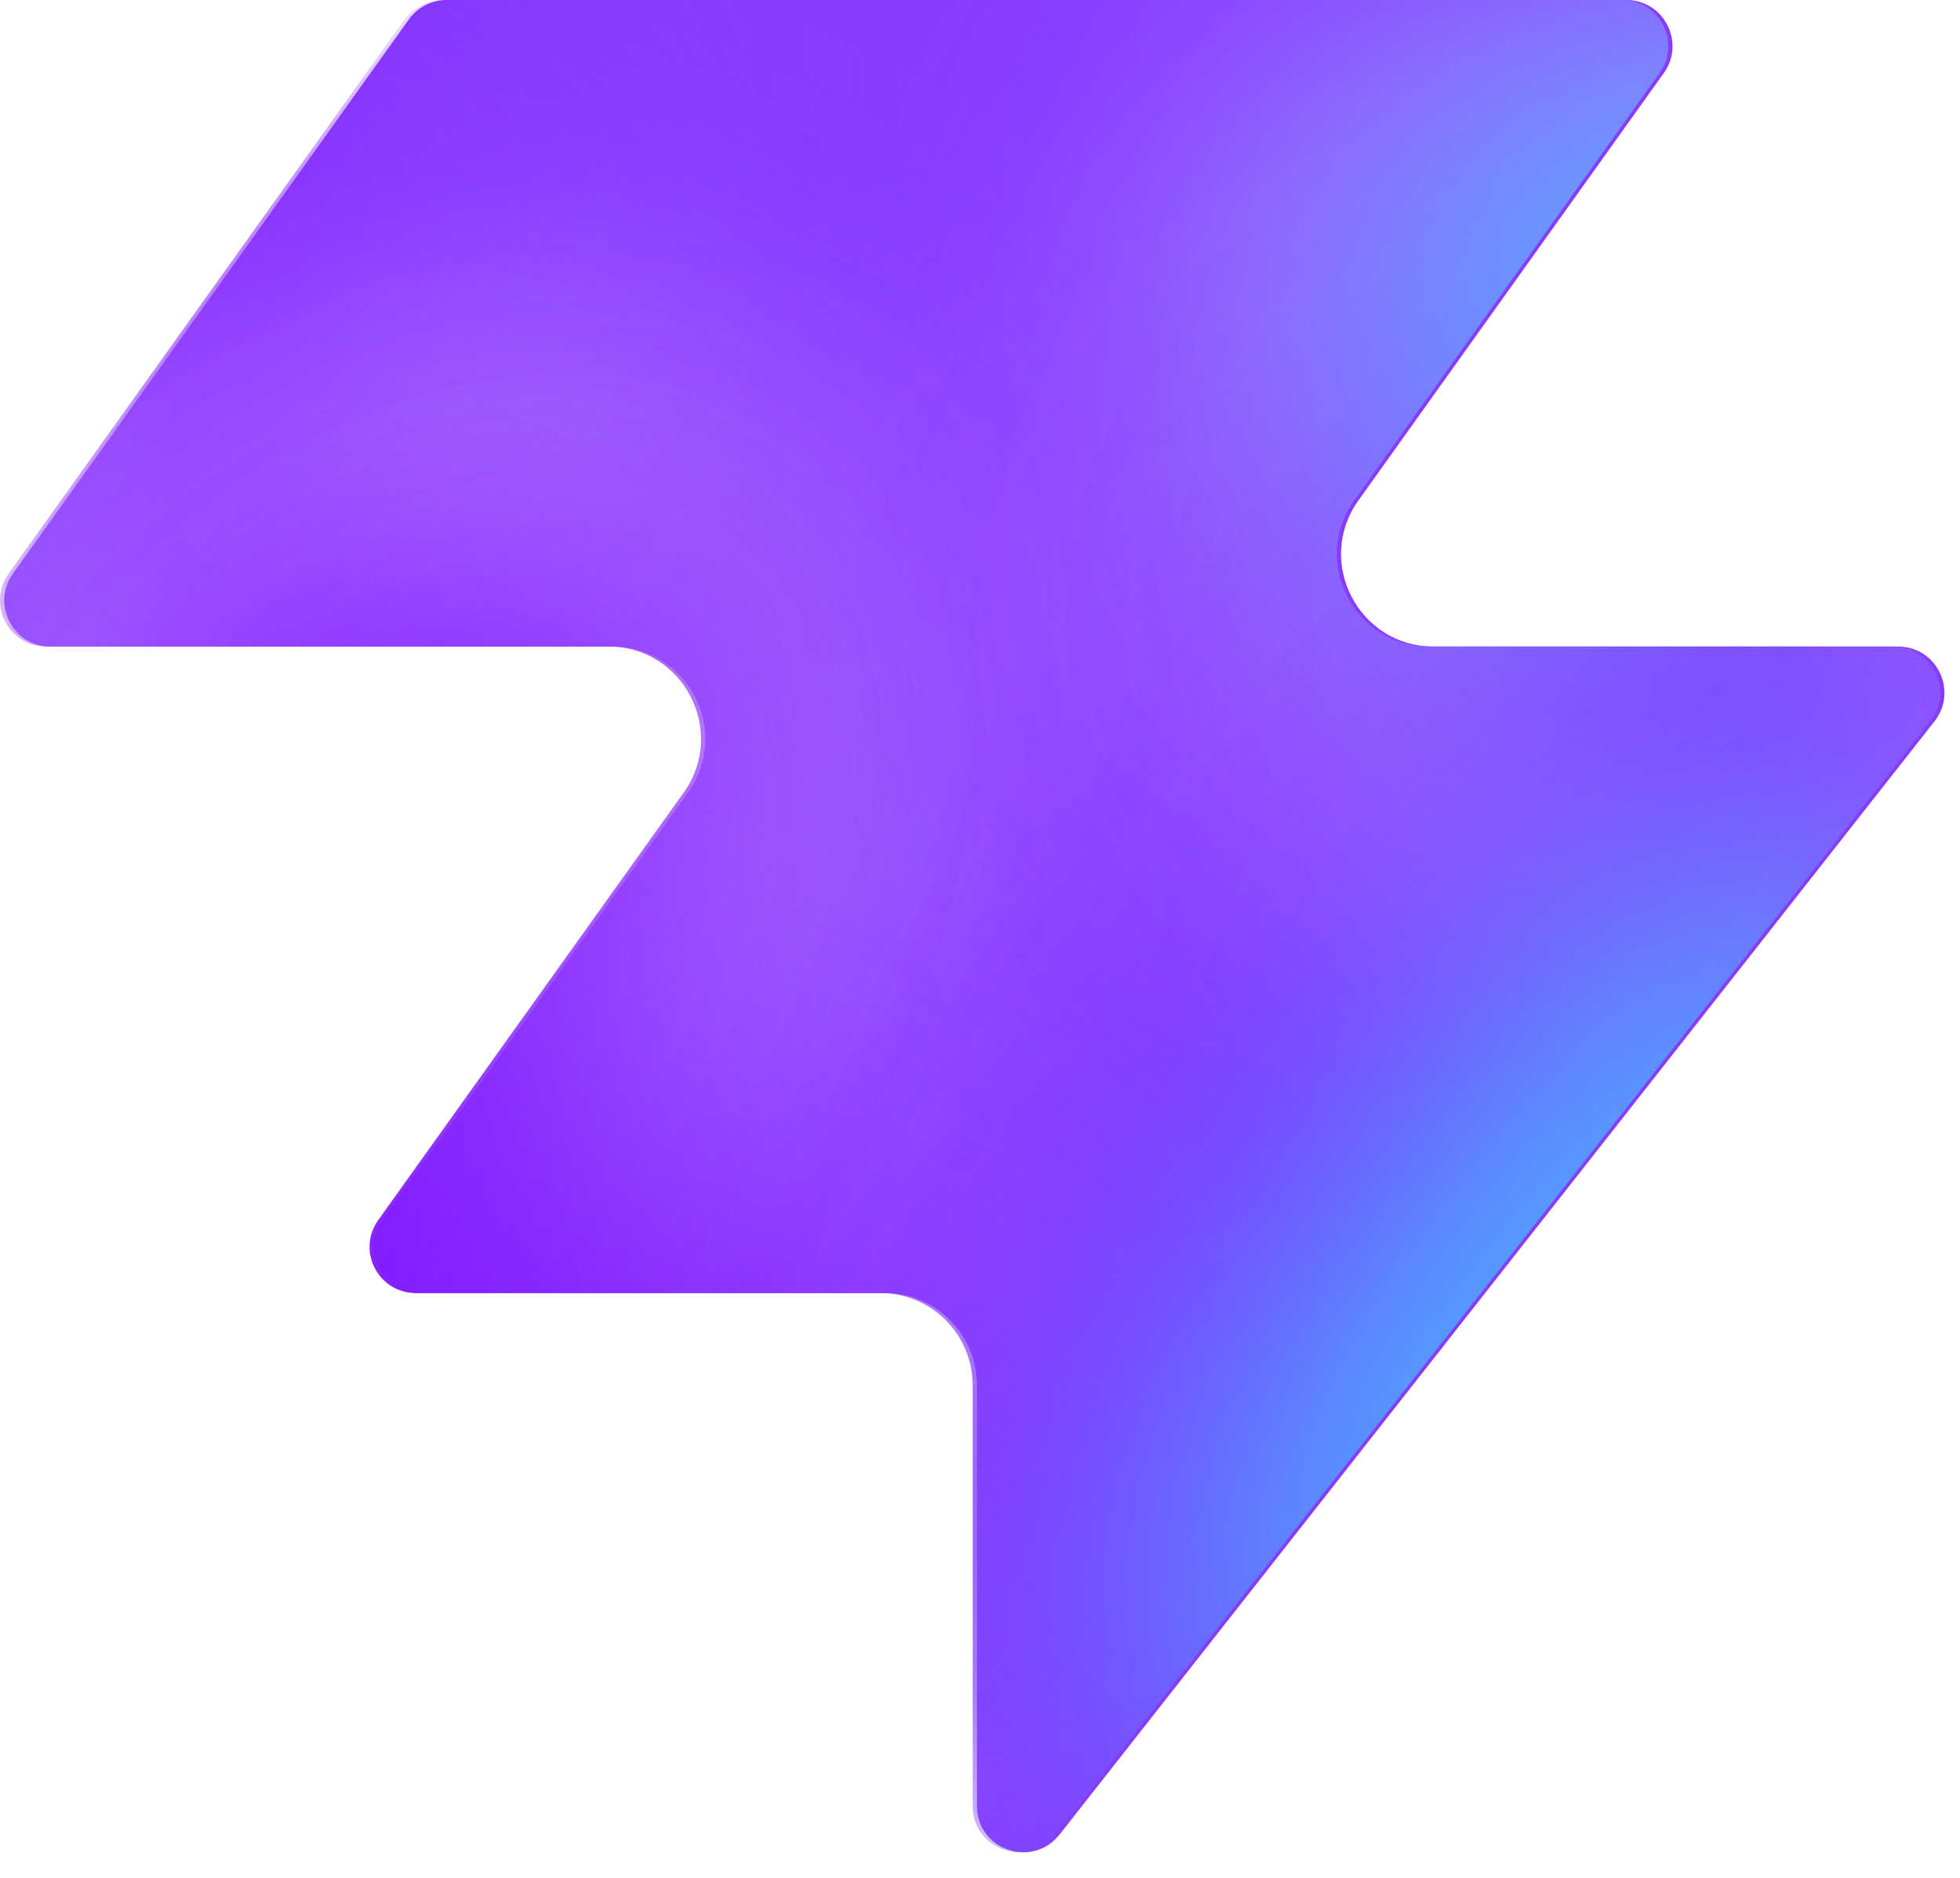
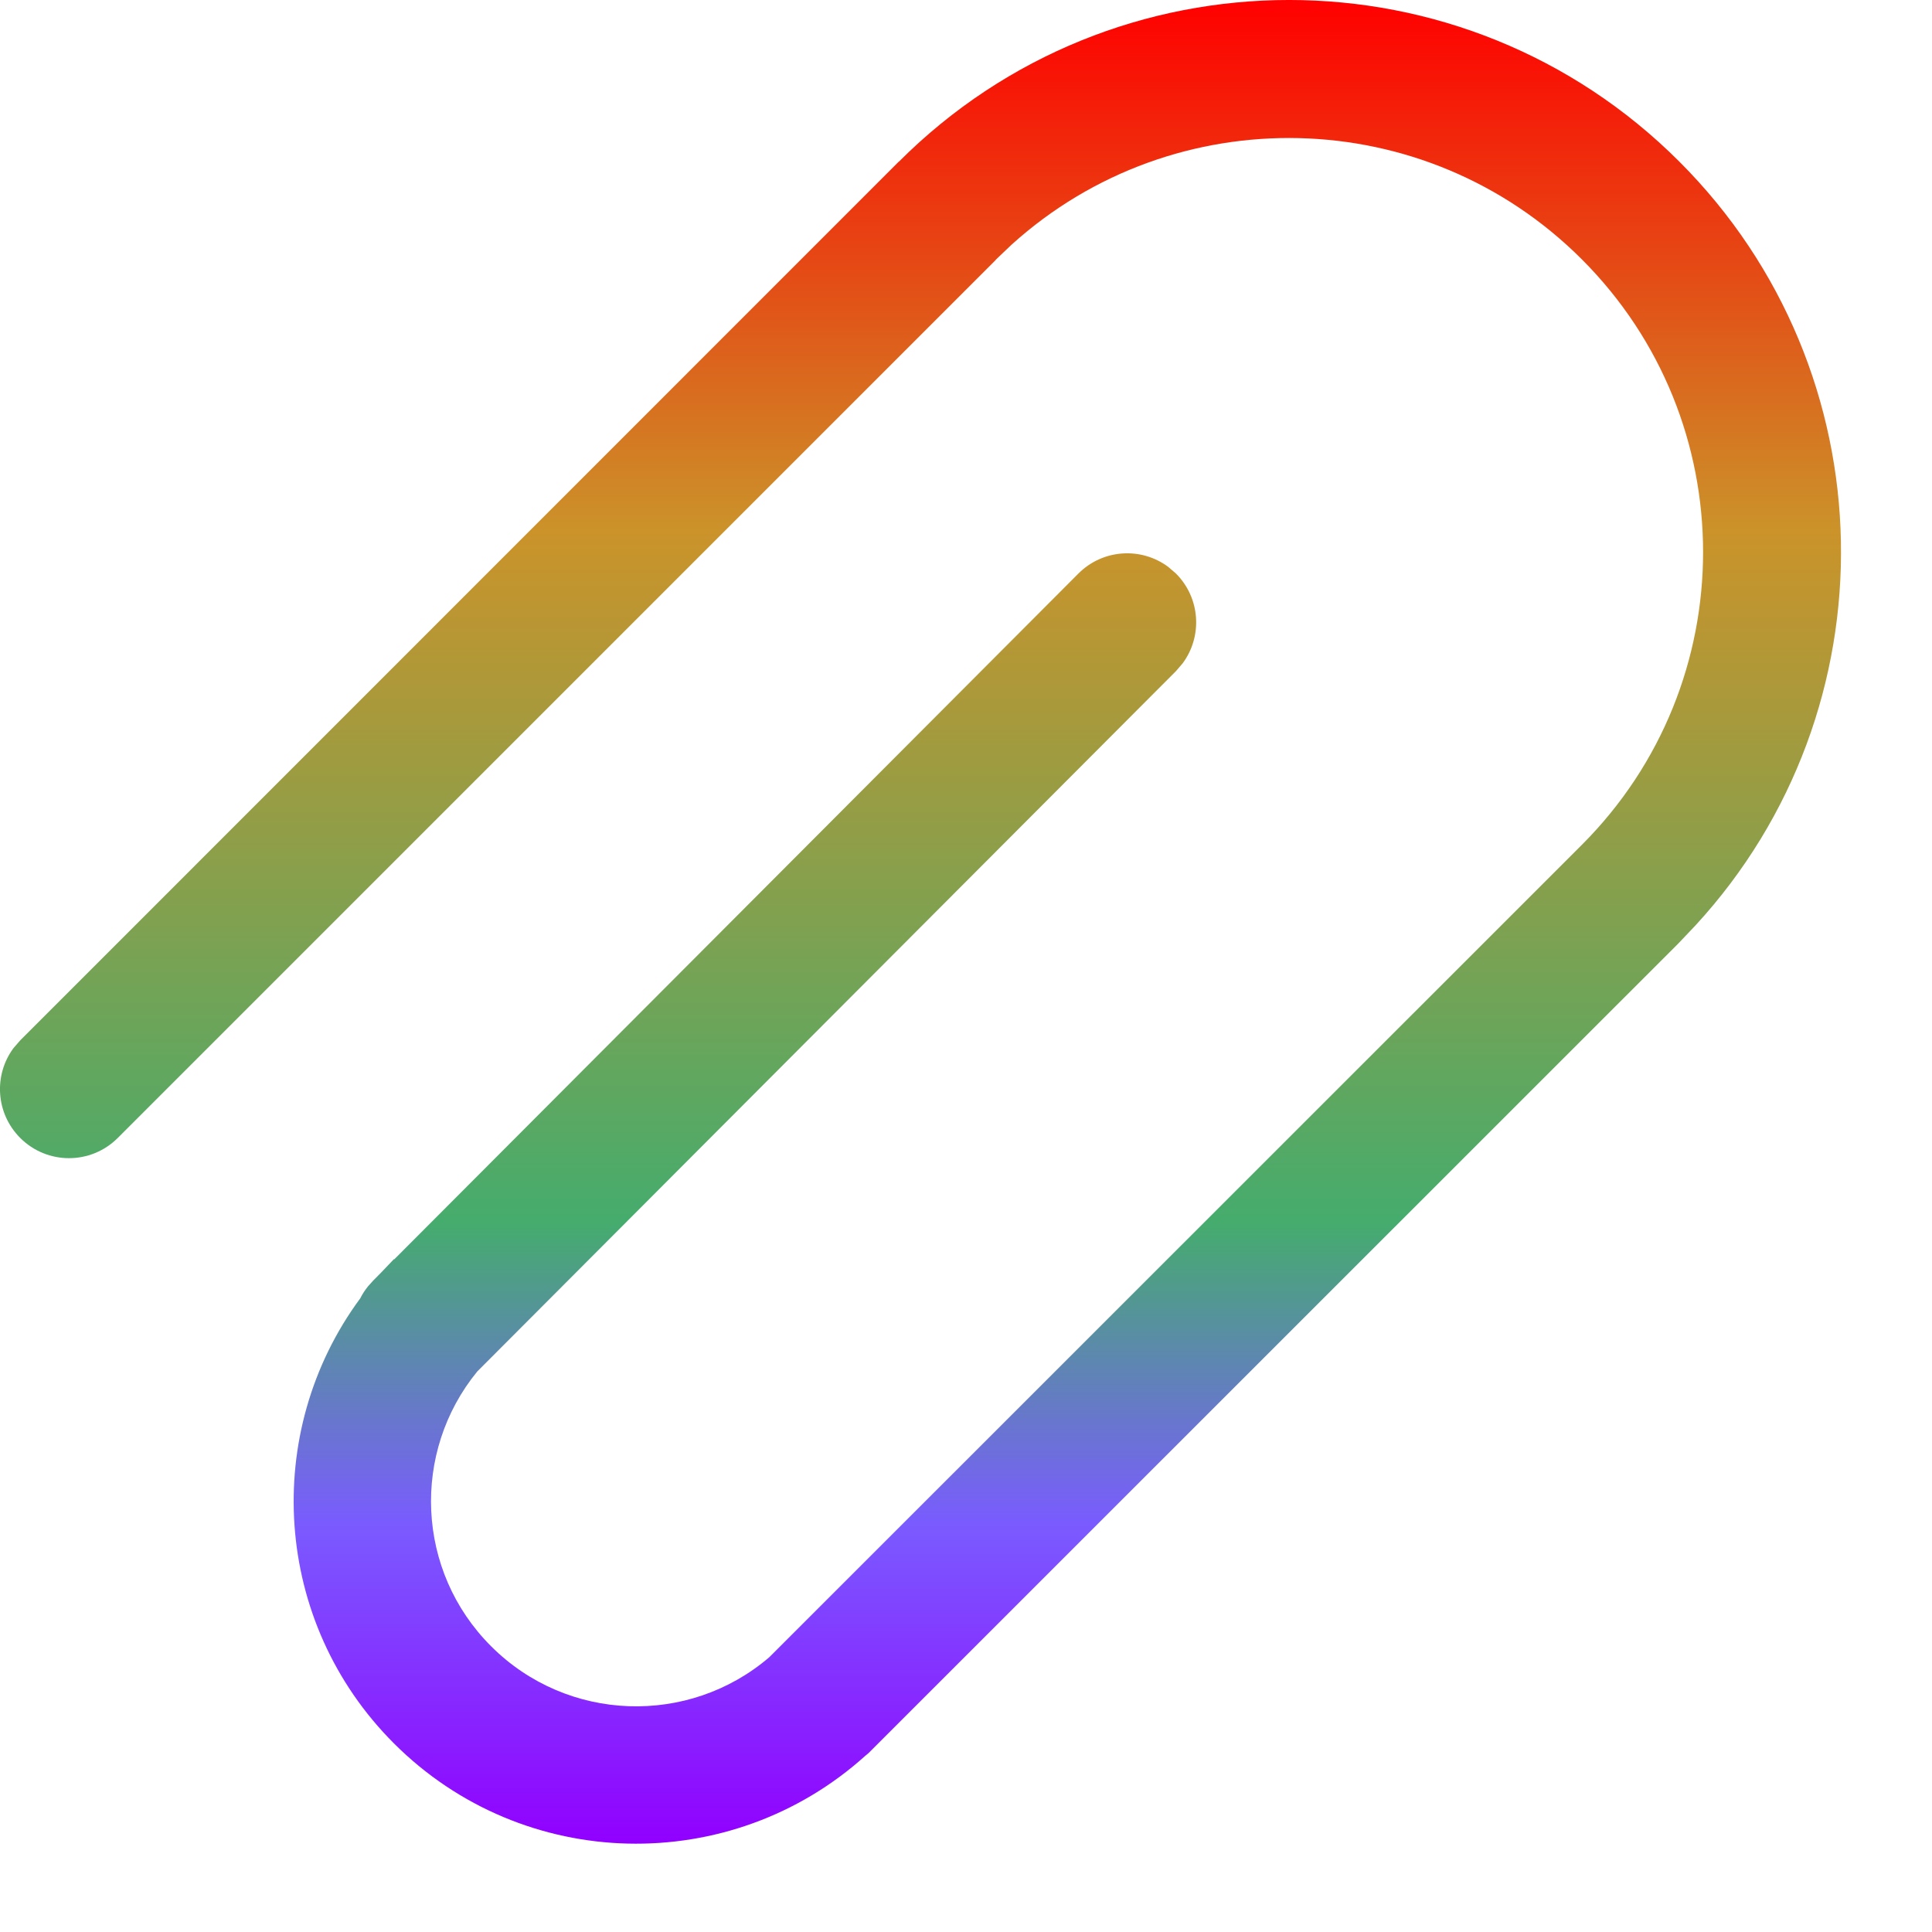
- <svg xmlns="http://www.w3.org/2000/svg" width="48" height="46" fill="none" viewBox="0 0 48 46">
-   <path fill="#863bff" d="M25.946 44.938c-.664.845-2.021.375-2.021-.698V33.937a2.26 2.26 0 0 0-2.262-2.262H10.287c-.92 0-1.456-1.04-.92-1.788l7.48-10.471c1.07-1.497 0-3.578-1.842-3.578H1.237c-.92 0-1.456-1.04-.92-1.788L10.013.474c.214-.297.556-.474.92-.474h28.894c.92 0 1.456 1.04.92 1.788l-7.48 10.471c-1.07 1.498 0 3.579 1.842 3.579h11.377c.943 0 1.473 1.088.89 1.83L25.947 44.94z" style="fill:#863bff;fill:color(display-p3 .525 .23 1);fill-opacity:1" />
-   <mask id="a" width="48" height="46" x="0" y="0" maskUnits="userSpaceOnUse" style="mask-type:alpha">
-     <path fill="#000" d="M25.842 44.938c-.664.844-2.021.375-2.021-.698V33.937a2.26 2.26 0 0 0-2.262-2.262H10.183c-.92 0-1.456-1.04-.92-1.788l7.48-10.471c1.07-1.498 0-3.579-1.842-3.579H1.133c-.92 0-1.456-1.04-.92-1.787L9.91.473c.214-.297.556-.474.92-.474h28.894c.92 0 1.456 1.04.92 1.788l-7.48 10.471c-1.07 1.498 0 3.578 1.842 3.578h11.377c.943 0 1.473 1.088.89 1.832L25.843 44.94z" style="fill:#000;fill-opacity:1" />
-   </mask>
-   <g mask="url(#a)">
-     <g filter="url(#b)">
-       <ellipse cx="5.508" cy="14.704" fill="#ede6ff" rx="5.508" ry="14.704" style="fill:#ede6ff;fill:color(display-p3 .927 .903 1);fill-opacity:1" transform="matrix(.00324 1 1 -.00324 -4.47 31.516)" />
-     </g>
-     <g filter="url(#c)">
-       <ellipse cx="10.399" cy="29.851" fill="#ede6ff" rx="10.399" ry="29.851" style="fill:#ede6ff;fill:color(display-p3 .927 .903 1);fill-opacity:1" transform="matrix(.00324 1 1 -.00324 -39.328 7.883)" />
-     </g>
-     <g filter="url(#d)">
-       <ellipse cx="5.508" cy="30.487" fill="#7e14ff" rx="5.508" ry="30.487" style="fill:#7e14ff;fill:color(display-p3 .492 .077 1);fill-opacity:1" transform="rotate(89.814 -25.913 -14.639)scale(1 -1)" />
-     </g>
-     <g filter="url(#e)">
-       <ellipse cx="5.508" cy="30.599" fill="#7e14ff" rx="5.508" ry="30.599" style="fill:#7e14ff;fill:color(display-p3 .492 .077 1);fill-opacity:1" transform="rotate(89.814 -32.644 -3.334)scale(1 -1)" />
-     </g>
-     <g filter="url(#f)">
-       <ellipse cx="5.508" cy="30.599" fill="#7e14ff" rx="5.508" ry="30.599" style="fill:#7e14ff;fill:color(display-p3 .492 .077 1);fill-opacity:1" transform="matrix(.00324 1 1 -.00324 -34.34 30.47)" />
-     </g>
-     <g filter="url(#g)">
-       <ellipse cx="14.072" cy="22.078" fill="#ede6ff" rx="14.072" ry="22.078" style="fill:#ede6ff;fill:color(display-p3 .927 .903 1);fill-opacity:1" transform="rotate(93.35 24.506 48.493)scale(-1 1)" />
-     </g>
-     <g filter="url(#h)">
-       <ellipse cx="3.47" cy="21.501" fill="#7e14ff" rx="3.47" ry="21.501" style="fill:#7e14ff;fill:color(display-p3 .492 .077 1);fill-opacity:1" transform="rotate(89.009 28.708 47.59)scale(-1 1)" />
-     </g>
-     <g filter="url(#i)">
-       <ellipse cx="3.47" cy="21.501" fill="#7e14ff" rx="3.47" ry="21.501" style="fill:#7e14ff;fill:color(display-p3 .492 .077 1);fill-opacity:1" transform="rotate(89.009 28.708 47.59)scale(-1 1)" />
-     </g>
-     <g filter="url(#j)">
-       <ellipse cx=".387" cy="8.972" fill="#7e14ff" rx="4.407" ry="29.108" style="fill:#7e14ff;fill:color(display-p3 .492 .077 1);fill-opacity:1" transform="rotate(39.51 .387 8.972)" />
-     </g>
-     <g filter="url(#k)">
-       <ellipse cx="47.523" cy="-6.092" fill="#7e14ff" rx="4.407" ry="29.108" style="fill:#7e14ff;fill:color(display-p3 .492 .077 1);fill-opacity:1" transform="rotate(37.892 47.523 -6.092)" />
-     </g>
-     <g filter="url(#l)">
-       <ellipse cx="41.412" cy="6.333" fill="#47bfff" rx="5.971" ry="9.665" style="fill:#47bfff;fill:color(display-p3 .28 .748 1);fill-opacity:1" transform="rotate(37.892 41.412 6.333)" />
-     </g>
-     <g filter="url(#m)">
-       <ellipse cx="-1.879" cy="38.332" fill="#7e14ff" rx="4.407" ry="29.108" style="fill:#7e14ff;fill:color(display-p3 .492 .077 1);fill-opacity:1" transform="rotate(37.892 -1.88 38.332)" />
-     </g>
-     <g filter="url(#n)">
-       <ellipse cx="-1.879" cy="38.332" fill="#7e14ff" rx="4.407" ry="29.108" style="fill:#7e14ff;fill:color(display-p3 .492 .077 1);fill-opacity:1" transform="rotate(37.892 -1.88 38.332)" />
-     </g>
-     <g filter="url(#o)">
-       <ellipse cx="35.651" cy="29.907" fill="#7e14ff" rx="4.407" ry="29.108" style="fill:#7e14ff;fill:color(display-p3 .492 .077 1);fill-opacity:1" transform="rotate(37.892 35.651 29.907)" />
-     </g>
-     <g filter="url(#p)">
-       <ellipse cx="38.418" cy="32.4" fill="#47bfff" rx="5.971" ry="15.297" style="fill:#47bfff;fill:color(display-p3 .28 .748 1);fill-opacity:1" transform="rotate(37.892 38.418 32.4)" />
-     </g>
-   </g>
+ <svg xmlns="http://www.w3.org/2000/svg" width="21" height="21" viewBox="0 0 21 21" fill="none">
+   <path d="M9.77 1.758C12.112 -0.586 15.911 -0.586 18.254 1.757C20.537 4.04 20.595 7.706 18.429 10.059L18.241 10.257L9.441 19.055L9.405 19.085C7.943 20.402 5.689 20.357 4.282 18.95C2.963 17.631 2.841 15.568 3.916 14.112C3.939 14.066 3.967 14.023 4.001 13.981L4.054 13.922L4.141 13.834L4.282 13.686L4.285 13.689L11.721 6.235C11.987 5.968 12.403 5.943 12.697 6.161L12.781 6.233C13.048 6.499 13.073 6.916 12.855 7.21L12.783 7.294L5.188 14.907C4.471 15.783 4.52 17.077 5.338 17.894C6.167 18.723 7.487 18.763 8.362 18.013L17.195 9.182C18.951 7.425 18.951 4.575 17.193 2.818C15.491 1.116 12.764 1.062 10.997 2.658L10.829 2.818L10.817 2.832L1.28 12.369C0.987 12.662 0.513 12.662 0.22 12.369C-0.047 12.102 -0.071 11.686 0.147 11.392L0.22 11.308L9.769 1.757L9.77 1.758Z" fill="url(#paint0_linear_1_986)" />
  <defs>
-     <filter id="b" width="60.045" height="41.654" x="-19.77" y="16.149" color-interpolation-filters="sRGB" filterUnits="userSpaceOnUse">
-       <feFlood flood-opacity="0" result="BackgroundImageFix" />
-       <feBlend in="SourceGraphic" in2="BackgroundImageFix" result="shape" />
-       <feGaussianBlur result="effect1_foregroundBlur_2002_17158" stdDeviation="7.659" />
-     </filter>
-     <filter id="c" width="90.34" height="51.437" x="-54.613" y="-7.533" color-interpolation-filters="sRGB" filterUnits="userSpaceOnUse">
-       <feFlood flood-opacity="0" result="BackgroundImageFix" />
-       <feBlend in="SourceGraphic" in2="BackgroundImageFix" result="shape" />
-       <feGaussianBlur result="effect1_foregroundBlur_2002_17158" stdDeviation="7.659" />
-     </filter>
-     <filter id="d" width="79.355" height="29.4" x="-49.64" y="2.03" color-interpolation-filters="sRGB" filterUnits="userSpaceOnUse">
-       <feFlood flood-opacity="0" result="BackgroundImageFix" />
-       <feBlend in="SourceGraphic" in2="BackgroundImageFix" result="shape" />
-       <feGaussianBlur result="effect1_foregroundBlur_2002_17158" stdDeviation="4.596" />
-     </filter>
-     <filter id="e" width="79.579" height="29.4" x="-45.045" y="20.029" color-interpolation-filters="sRGB" filterUnits="userSpaceOnUse">
-       <feFlood flood-opacity="0" result="BackgroundImageFix" />
-       <feBlend in="SourceGraphic" in2="BackgroundImageFix" result="shape" />
-       <feGaussianBlur result="effect1_foregroundBlur_2002_17158" stdDeviation="4.596" />
-     </filter>
-     <filter id="f" width="79.579" height="29.4" x="-43.513" y="21.178" color-interpolation-filters="sRGB" filterUnits="userSpaceOnUse">
-       <feFlood flood-opacity="0" result="BackgroundImageFix" />
-       <feBlend in="SourceGraphic" in2="BackgroundImageFix" result="shape" />
-       <feGaussianBlur result="effect1_foregroundBlur_2002_17158" stdDeviation="4.596" />
-     </filter>
-     <filter id="g" width="74.749" height="58.852" x="15.756" y="-17.901" color-interpolation-filters="sRGB" filterUnits="userSpaceOnUse">
-       <feFlood flood-opacity="0" result="BackgroundImageFix" />
-       <feBlend in="SourceGraphic" in2="BackgroundImageFix" result="shape" />
-       <feGaussianBlur result="effect1_foregroundBlur_2002_17158" stdDeviation="7.659" />
-     </filter>
-     <filter id="h" width="61.377" height="25.362" x="23.548" y="2.284" color-interpolation-filters="sRGB" filterUnits="userSpaceOnUse">
-       <feFlood flood-opacity="0" result="BackgroundImageFix" />
-       <feBlend in="SourceGraphic" in2="BackgroundImageFix" result="shape" />
-       <feGaussianBlur result="effect1_foregroundBlur_2002_17158" stdDeviation="4.596" />
-     </filter>
-     <filter id="i" width="61.377" height="25.362" x="23.548" y="2.284" color-interpolation-filters="sRGB" filterUnits="userSpaceOnUse">
-       <feFlood flood-opacity="0" result="BackgroundImageFix" />
-       <feBlend in="SourceGraphic" in2="BackgroundImageFix" result="shape" />
-       <feGaussianBlur result="effect1_foregroundBlur_2002_17158" stdDeviation="4.596" />
-     </filter>
-     <filter id="j" width="56.045" height="63.649" x="-27.636" y="-22.853" color-interpolation-filters="sRGB" filterUnits="userSpaceOnUse">
-       <feFlood flood-opacity="0" result="BackgroundImageFix" />
-       <feBlend in="SourceGraphic" in2="BackgroundImageFix" result="shape" />
-       <feGaussianBlur result="effect1_foregroundBlur_2002_17158" stdDeviation="4.596" />
-     </filter>
-     <filter id="k" width="54.814" height="64.646" x="20.116" y="-38.415" color-interpolation-filters="sRGB" filterUnits="userSpaceOnUse">
-       <feFlood flood-opacity="0" result="BackgroundImageFix" />
-       <feBlend in="SourceGraphic" in2="BackgroundImageFix" result="shape" />
-       <feGaussianBlur result="effect1_foregroundBlur_2002_17158" stdDeviation="4.596" />
-     </filter>
-     <filter id="l" width="33.541" height="35.313" x="24.641" y="-11.323" color-interpolation-filters="sRGB" filterUnits="userSpaceOnUse">
-       <feFlood flood-opacity="0" result="BackgroundImageFix" />
-       <feBlend in="SourceGraphic" in2="BackgroundImageFix" result="shape" />
-       <feGaussianBlur result="effect1_foregroundBlur_2002_17158" stdDeviation="4.596" />
-     </filter>
-     <filter id="m" width="54.814" height="64.646" x="-29.286" y="6.009" color-interpolation-filters="sRGB" filterUnits="userSpaceOnUse">
-       <feFlood flood-opacity="0" result="BackgroundImageFix" />
-       <feBlend in="SourceGraphic" in2="BackgroundImageFix" result="shape" />
-       <feGaussianBlur result="effect1_foregroundBlur_2002_17158" stdDeviation="4.596" />
-     </filter>
-     <filter id="n" width="54.814" height="64.646" x="-29.286" y="6.009" color-interpolation-filters="sRGB" filterUnits="userSpaceOnUse">
-       <feFlood flood-opacity="0" result="BackgroundImageFix" />
-       <feBlend in="SourceGraphic" in2="BackgroundImageFix" result="shape" />
-       <feGaussianBlur result="effect1_foregroundBlur_2002_17158" stdDeviation="4.596" />
-     </filter>
-     <filter id="o" width="54.814" height="64.646" x="8.244" y="-2.416" color-interpolation-filters="sRGB" filterUnits="userSpaceOnUse">
-       <feFlood flood-opacity="0" result="BackgroundImageFix" />
-       <feBlend in="SourceGraphic" in2="BackgroundImageFix" result="shape" />
-       <feGaussianBlur result="effect1_foregroundBlur_2002_17158" stdDeviation="4.596" />
-     </filter>
-     <filter id="p" width="39.409" height="43.623" x="18.713" y="10.588" color-interpolation-filters="sRGB" filterUnits="userSpaceOnUse">
-       <feFlood flood-opacity="0" result="BackgroundImageFix" />
-       <feBlend in="SourceGraphic" in2="BackgroundImageFix" result="shape" />
-       <feGaussianBlur result="effect1_foregroundBlur_2002_17158" stdDeviation="4.596" />
-     </filter>
+     <linearGradient id="paint0_linear_1_986" x1="10.006" y1="0" x2="10.006" y2="20.04" gradientUnits="userSpaceOnUse">
+       <stop stop-color="#FF0000" />
+       <stop offset="0.288" stop-color="#CB932A" />
+       <stop offset="0.663" stop-color="#45AC6D" />
+       <stop offset="0.827" stop-color="#7A5BFF" />
+       <stop offset="1" stop-color="#9100FF" />
+     </linearGradient>
  </defs>
</svg>
